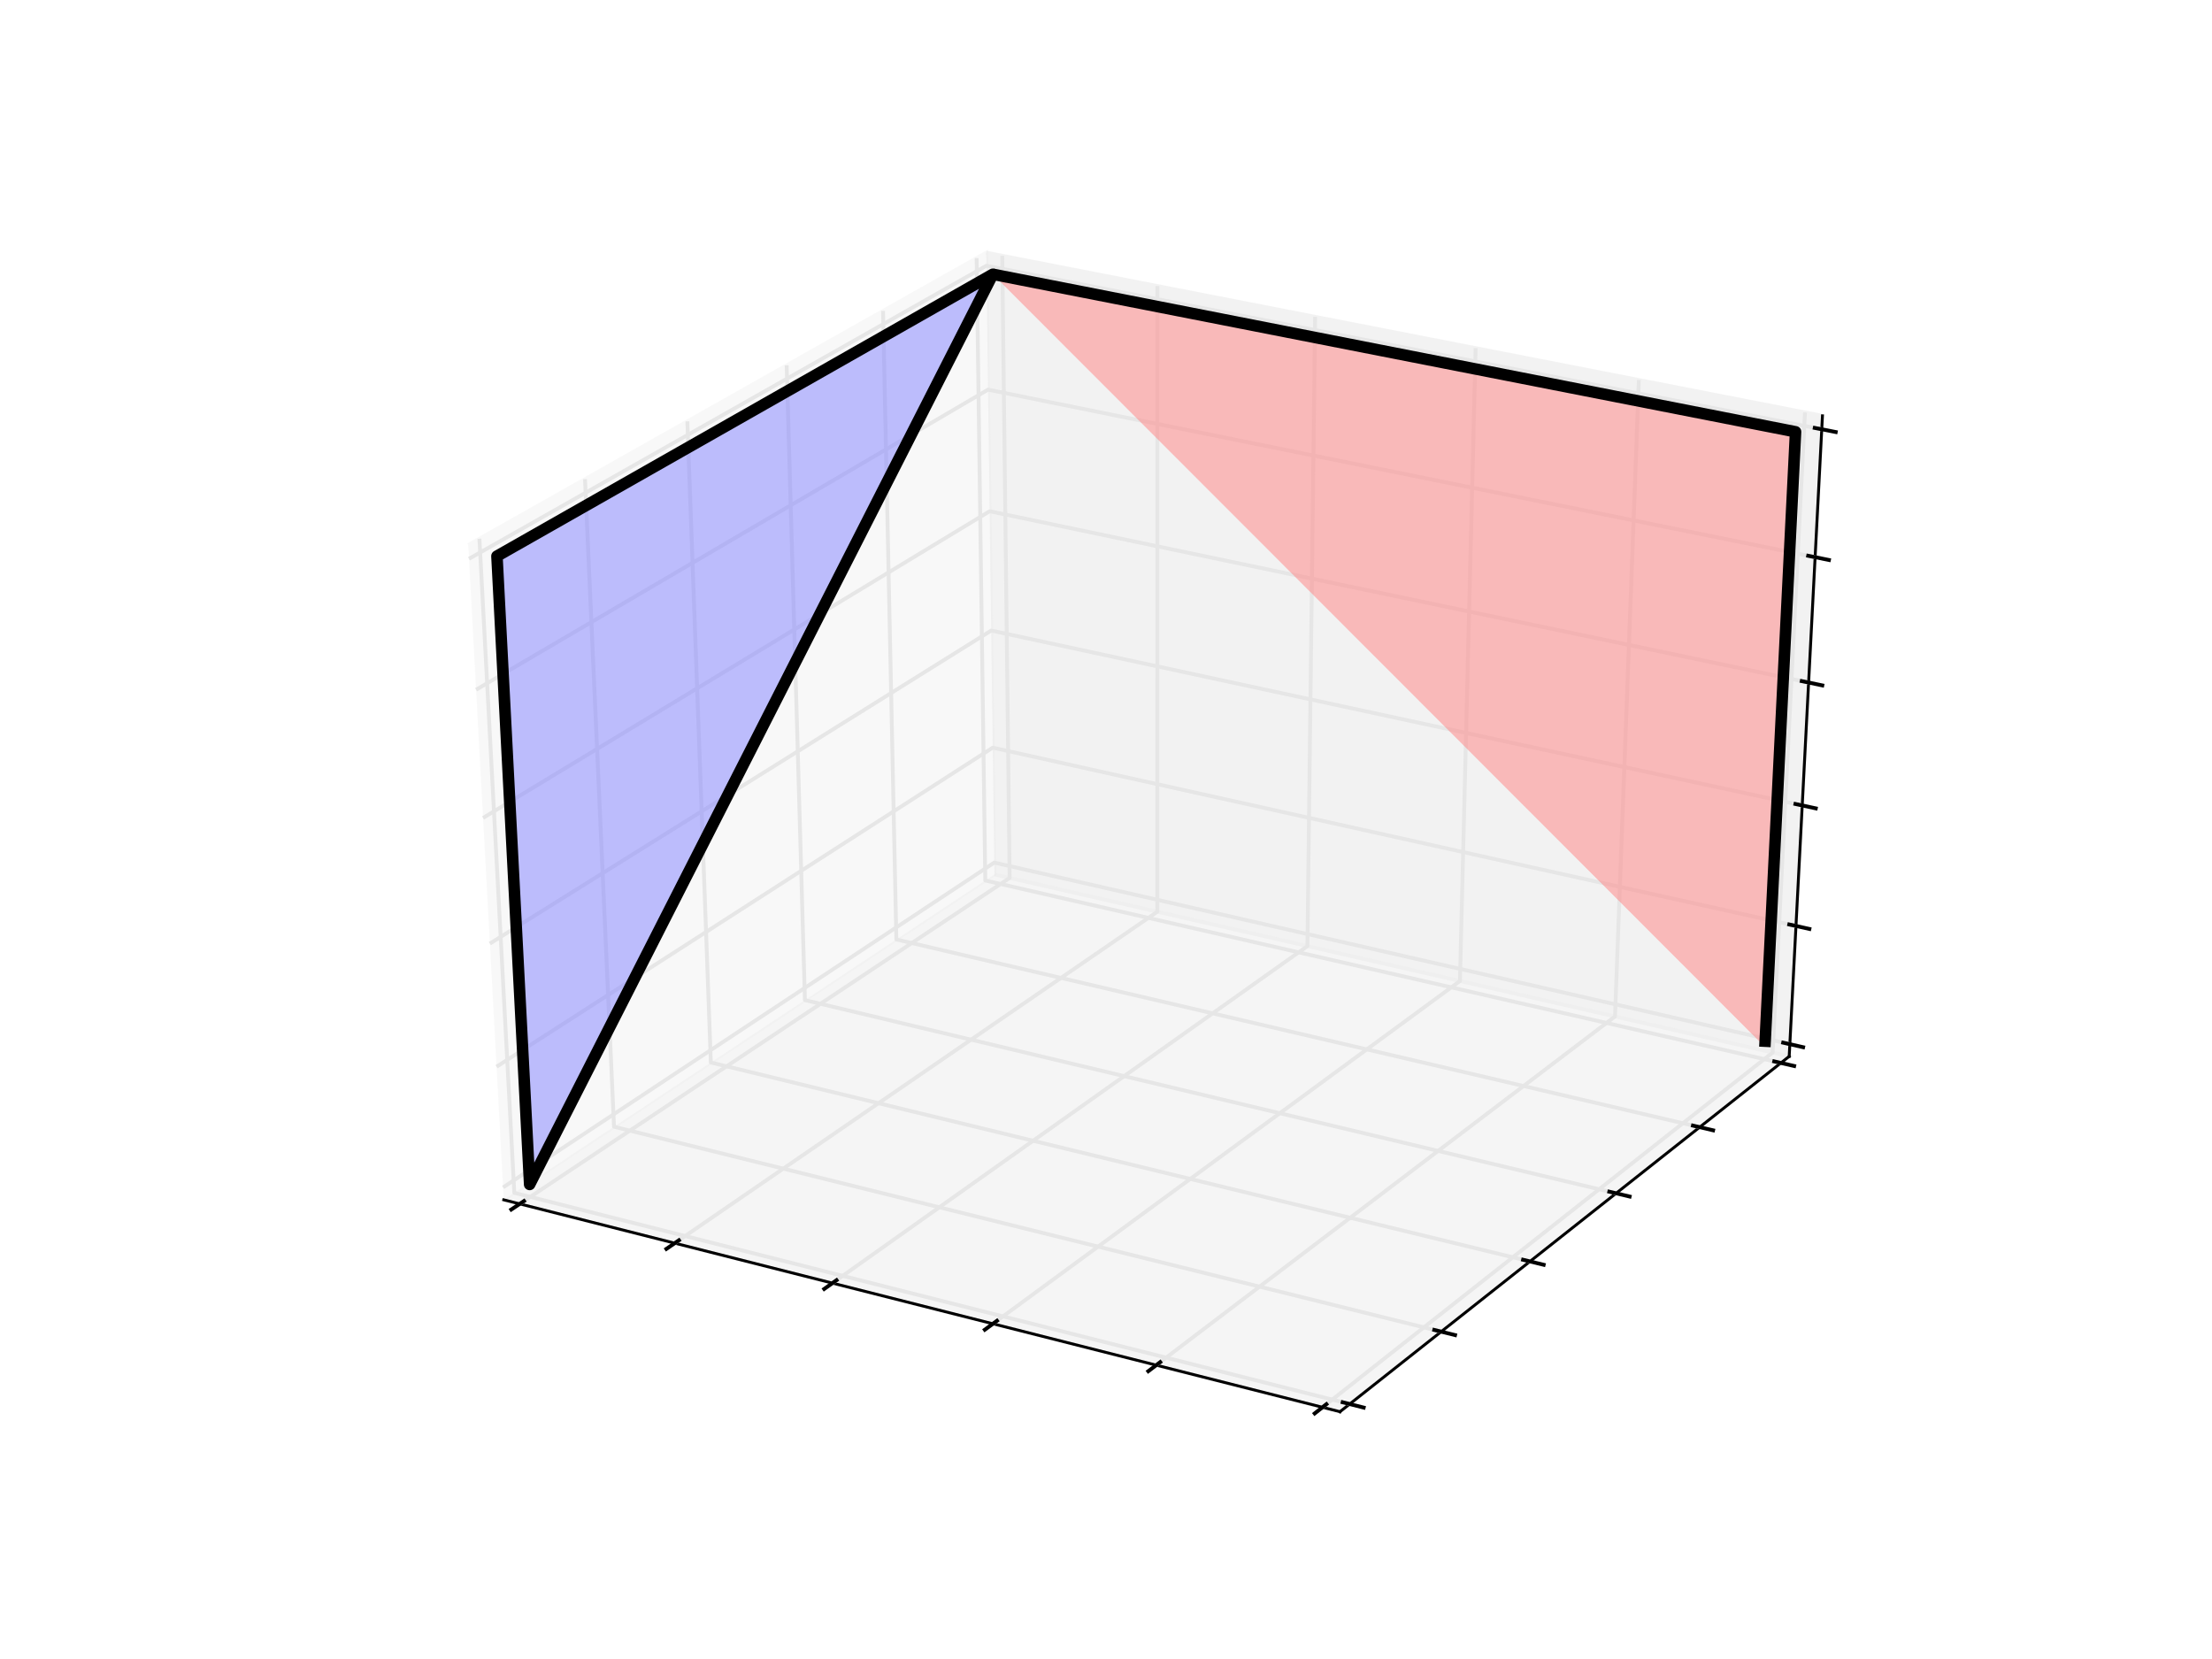
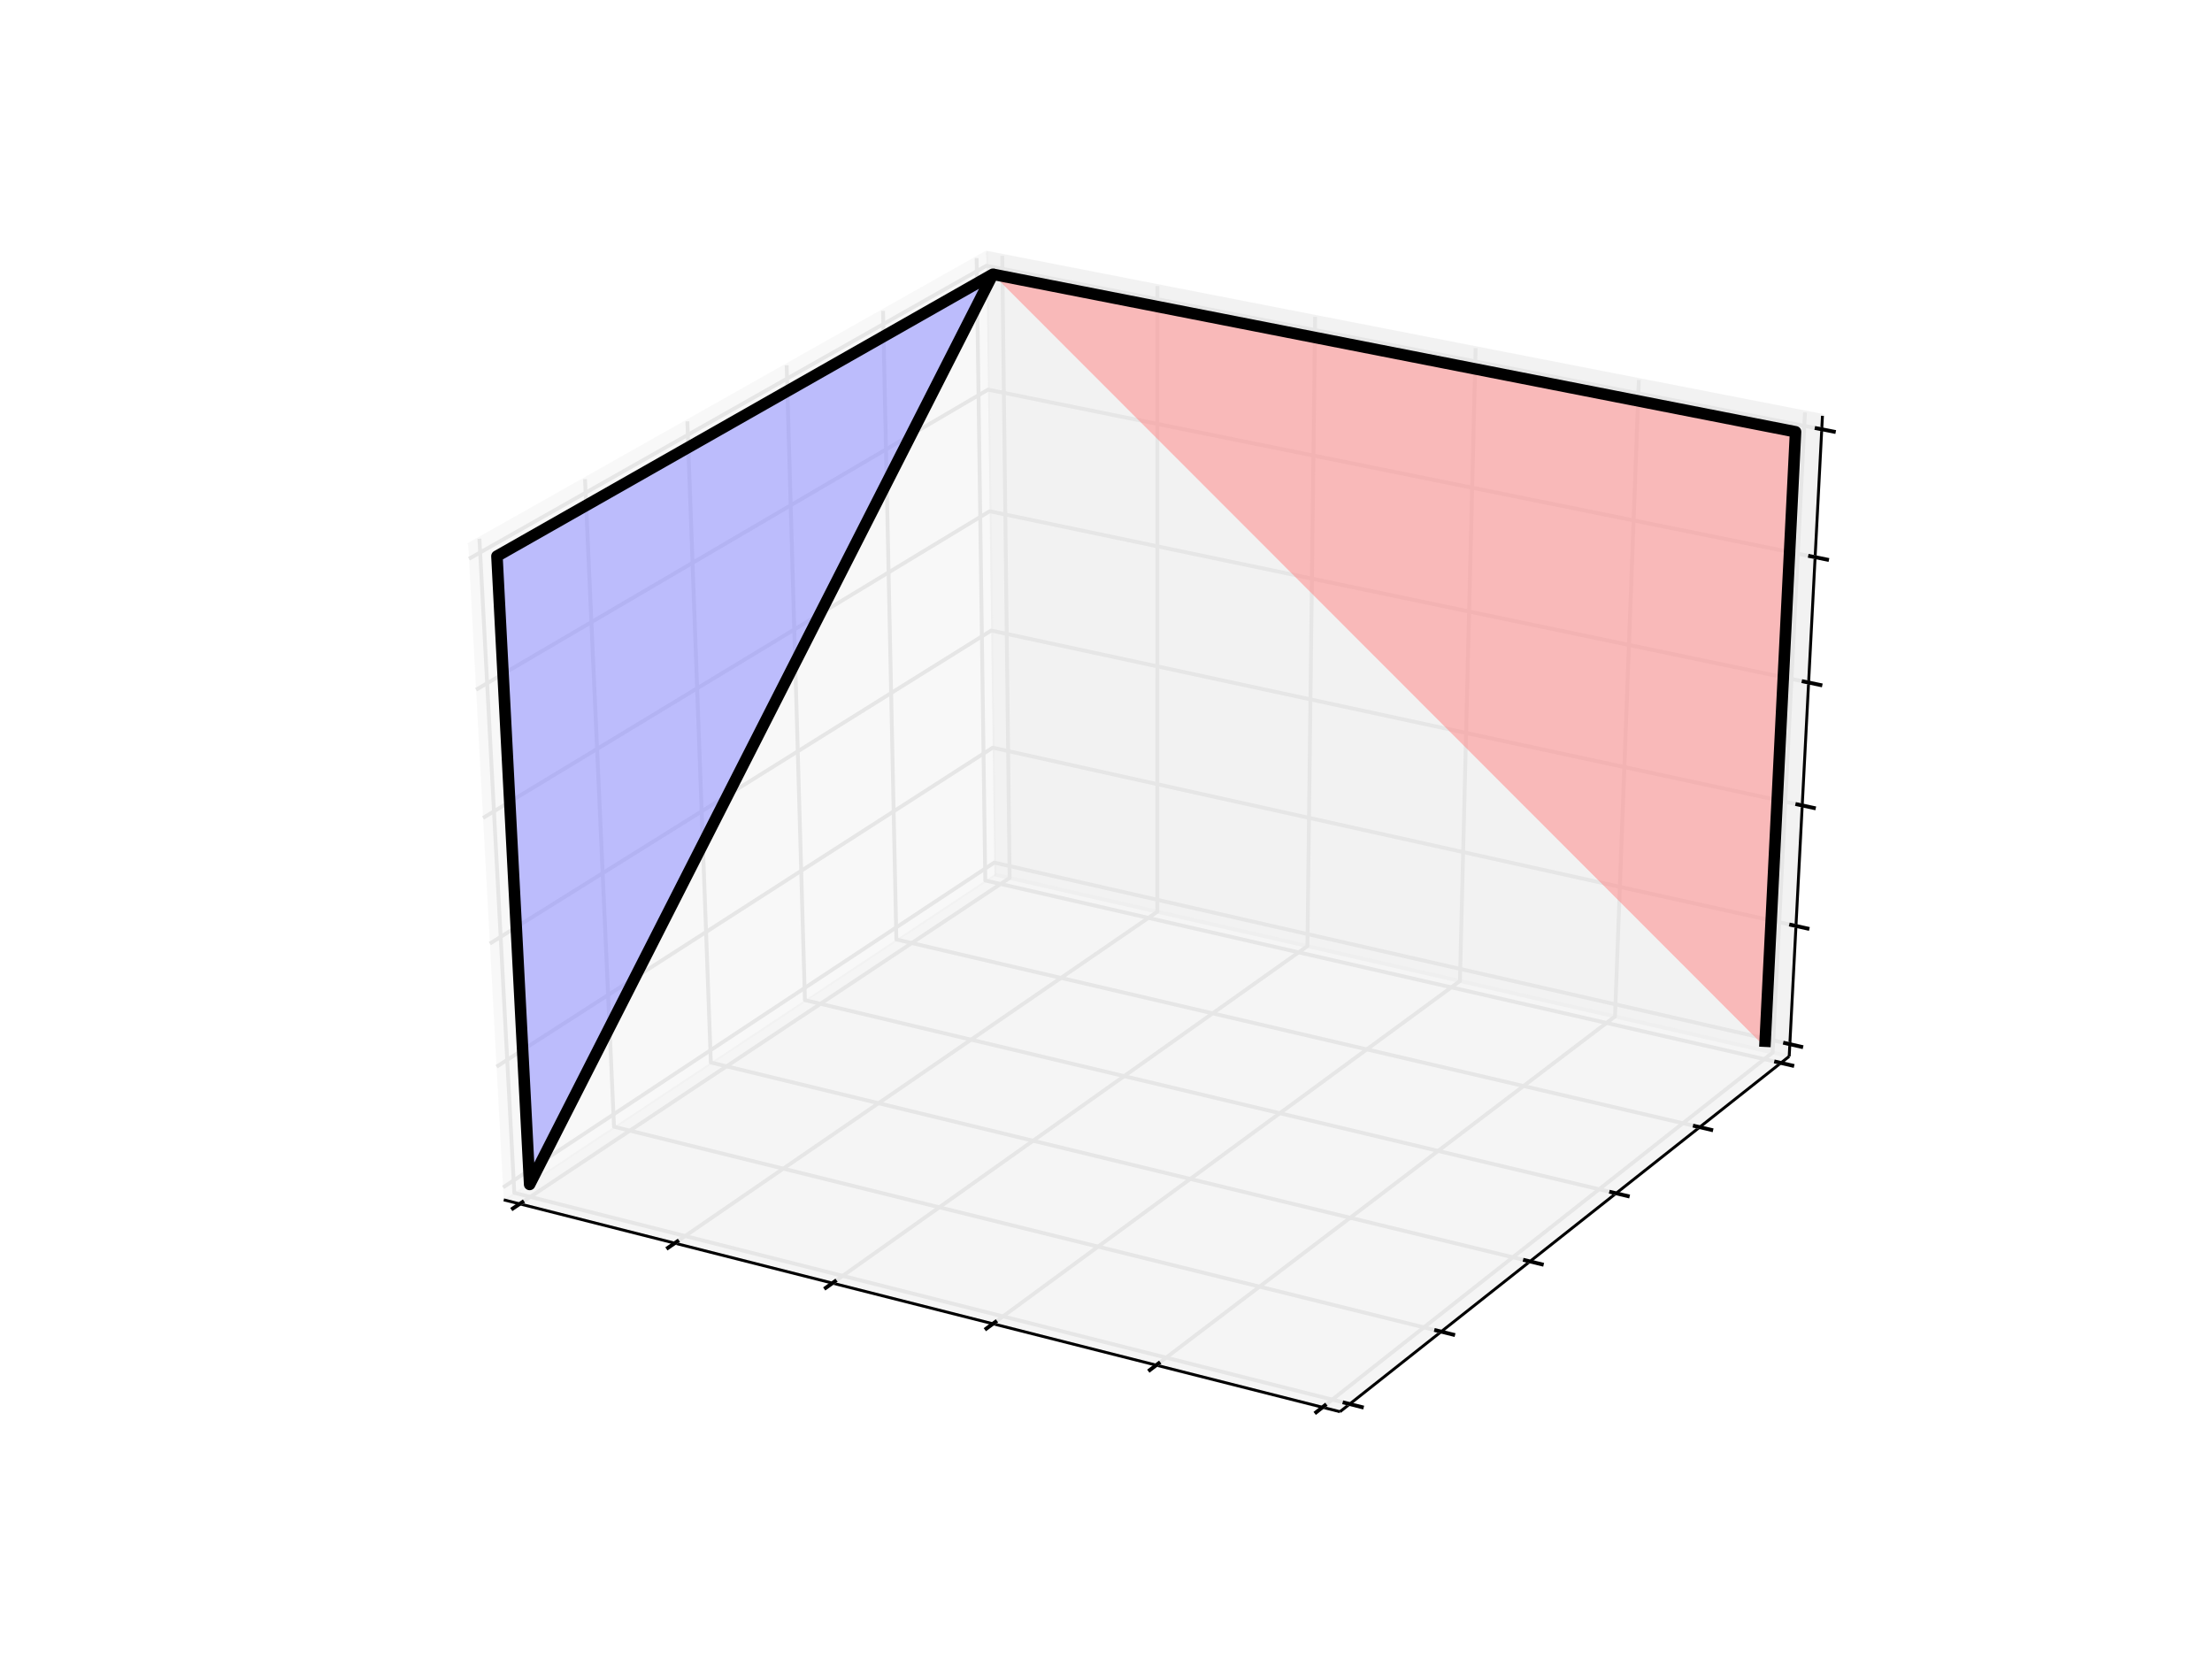
- <svg xmlns="http://www.w3.org/2000/svg" xmlns:xlink="http://www.w3.org/1999/xlink" height="432pt" version="1.1" viewBox="0 0 576 432" width="576pt">
+ <svg xmlns="http://www.w3.org/2000/svg" xmlns:xlink="http://www.w3.org/1999/xlink" width="768" height="576" version="1.1" viewBox="0 0 576 432">
  <defs>
-     <style type="text/css">
- *{stroke-linecap:butt;stroke-linejoin:round;}
-   </style>
+     <style type="text/css">*{stroke-linecap:butt;stroke-linejoin:round}</style>
  </defs>
  <g id="figure_1">
    <g id="patch_1">
-       <path d="M 0 432  L 576 432  L 576 0  L 0 0  z " style="fill:#ffffff;" />
+       <path fill="#fff" d="M 0 432 L 576 432 L 576 0 L 0 0 z" />
    </g>
    <g id="patch_2">
-       <path d="M 72 388.8  L 518.4 388.8  L 518.4 43.2  L 72 43.2  z " style="fill:#ffffff;" />
+       <path fill="#fff" d="M 72 388.8 L 518.4 388.8 L 518.4 43.2 L 72 43.2 z" />
    </g>
    <g id="pane3d_1">
      <g id="patch_3">
-         <path d="M 131.177 312.435  L 258.939 227.701  L 256.812 65.79  L 121.927 141.921  " style="fill:#f2f2f2;opacity:0.5;stroke:#f2f2f2;stroke-linejoin:miter;" />
+         <path fill="#f2f2f2" stroke="#f2f2f2" stroke-linejoin="miter" d="M 131.177 312.435 L 258.939 227.701 L 256.812 65.79 L 121.927 141.921" opacity=".5" />
      </g>
    </g>
    <g id="pane3d_2">
      <g id="patch_4">
-         <path d="M 258.939 227.701  L 465.902 275.073  L 474.561 108.279  L 256.812 65.79  " style="fill:#e6e6e6;opacity:0.5;stroke:#e6e6e6;stroke-linejoin:miter;" />
+         <path fill="#e6e6e6" stroke="#e6e6e6" stroke-linejoin="miter" d="M 258.939 227.701 L 465.902 275.073 L 474.561 108.279 L 256.812 65.79" opacity=".5" />
      </g>
    </g>
    <g id="pane3d_3">
      <g id="patch_5">
-         <path d="M 131.177 312.435  L 348.93 367.606  L 465.902 275.073  L 258.939 227.701  " style="fill:#ececec;opacity:0.5;stroke:#ececec;stroke-linejoin:miter;" />
+         <path fill="#ececec" stroke="#ececec" stroke-linejoin="miter" d="M 131.177 312.435 L 348.93 367.606 L 465.902 275.073 L 258.939 227.701" opacity=".5" />
      </g>
    </g>
    <g id="axis3d_1">
      <g id="line2d_1">
-         <path d="M 131.177 312.435  L 348.93 367.606  " style="fill:none;stroke:#000000;stroke-linecap:square;stroke-width:0.75;" />
+         <path fill="none" stroke="#000" stroke-linecap="square" stroke-width=".75" d="M 131.177 312.435 L 348.93 367.606" />
      </g>
      <g id="Line3DCollection_1">
-         <path d="M 135.341 313.49  L 262.91 228.61  L 260.981 66.603  " style="fill:none;stroke:#e6e6e6;" />
-         <path d="M 175.7 323.715  L 301.369 237.413  L 301.376 74.486  " style="fill:none;stroke:#e6e6e6;" />
-         <path d="M 216.764 334.119  L 340.45 246.358  L 342.458 82.502  " style="fill:none;stroke:#e6e6e6;" />
-         <path d="M 258.551 344.707  L 380.17 255.45  L 384.246 90.656  " style="fill:none;stroke:#e6e6e6;" />
-         <path d="M 301.082 355.483  L 420.543 264.691  L 426.757 98.951  " style="fill:none;stroke:#e6e6e6;" />
-         <path d="M 344.375 366.452  L 461.587 274.085  L 470.012 107.391  " style="fill:none;stroke:#e6e6e6;" />
+         <path fill="none" stroke="#e6e6e6" d="M 135.341 313.49 L 262.91 228.61 L 260.981 66.603" />
+         <path fill="none" stroke="#e6e6e6" d="M 175.7 323.715 L 301.369 237.413 L 301.376 74.486" />
+         <path fill="none" stroke="#e6e6e6" d="M 216.764 334.119 L 340.45 246.358 L 342.458 82.502" />
+         <path fill="none" stroke="#e6e6e6" d="M 258.551 344.707 L 380.17 255.45 L 384.246 90.656" />
+         <path fill="none" stroke="#e6e6e6" d="M 301.082 355.483 L 420.543 264.691 L 426.757 98.951" />
+         <path fill="none" stroke="#e6e6e6" d="M 344.375 366.452 L 461.587 274.085 L 470.012 107.391" />
      </g>
      <g id="xtick_1">
        <g id="line2d_2">
-           <path d="M 136.44 312.758  L 133.139 314.955  " style="fill:none;stroke:#000000;stroke-linecap:square;" />
+           <path fill="none" stroke="#000" stroke-linecap="square" d="M 136.44 312.758 L 133.139 314.955" />
        </g>
      </g>
      <g id="xtick_2">
        <g id="line2d_3">
-           <path d="M 176.783 322.971  L 173.529 325.206  " style="fill:none;stroke:#000000;stroke-linecap:square;" />
+           <path fill="none" stroke="#000" stroke-linecap="square" d="M 176.783 322.971 L 173.529 325.206" />
        </g>
      </g>
      <g id="xtick_3">
        <g id="line2d_4">
-           <path d="M 217.83 333.363  L 214.626 335.636  " style="fill:none;stroke:#000000;stroke-linecap:square;" />
+           <path fill="none" stroke="#000" stroke-linecap="square" d="M 217.83 333.363 L 214.626 335.636" />
        </g>
      </g>
      <g id="xtick_4">
        <g id="line2d_5">
-           <path d="M 259.601 343.937  L 256.448 346.251  " style="fill:none;stroke:#000000;stroke-linecap:square;" />
+           <path fill="none" stroke="#000" stroke-linecap="square" d="M 259.601 343.937 L 256.448 346.251" />
        </g>
      </g>
      <g id="xtick_5">
        <g id="line2d_6">
-           <path d="M 302.113 354.699  L 299.014 357.054  " style="fill:none;stroke:#000000;stroke-linecap:square;" />
+           <path fill="none" stroke="#000" stroke-linecap="square" d="M 302.113 354.699 L 299.014 357.054" />
        </g>
      </g>
      <g id="xtick_6">
        <g id="line2d_7">
-           <path d="M 345.388 365.654  L 342.345 368.052  " style="fill:none;stroke:#000000;stroke-linecap:square;" />
+           <path fill="none" stroke="#000" stroke-linecap="square" d="M 345.388 365.654 L 342.345 368.052" />
        </g>
      </g>
    </g>
    <g id="axis3d_2">
      <g id="line2d_8">
-         <path d="M 465.902 275.073  L 348.93 367.606  " style="fill:none;stroke:#000000;stroke-linecap:square;stroke-width:0.75;" />
+         <path fill="none" stroke="#000" stroke-linecap="square" stroke-width=".75" d="M 465.902 275.073 L 348.93 367.606" />
      </g>
      <g id="Line3DCollection_2">
-         <path d="M 124.84 140.277  L 133.926 310.612  L 351.455 365.609  " style="fill:none;stroke:#e6e6e6;" />
-         <path d="M 152.33 124.761  L 159.888 293.393  L 375.284 346.758  " style="fill:none;stroke:#e6e6e6;" />
-         <path d="M 178.986 109.716  L 185.102 276.671  L 398.396 328.475  " style="fill:none;stroke:#e6e6e6;" />
-         <path d="M 204.846 95.12  L 209.599 260.424  L 420.821 310.734  " style="fill:none;stroke:#e6e6e6;" />
-         <path d="M 229.944 80.955  L 233.41 244.632  L 442.592 293.513  " style="fill:none;stroke:#e6e6e6;" />
-         <path d="M 254.314 67.2  L 256.564 229.276  L 463.734 276.787  " style="fill:none;stroke:#e6e6e6;" />
+         <path fill="none" stroke="#e6e6e6" d="M 124.84 140.277 L 133.926 310.612 L 351.455 365.609" />
+         <path fill="none" stroke="#e6e6e6" d="M 152.33 124.761 L 159.888 293.393 L 375.284 346.758" />
+         <path fill="none" stroke="#e6e6e6" d="M 178.986 109.716 L 185.102 276.671 L 398.396 328.475" />
+         <path fill="none" stroke="#e6e6e6" d="M 204.846 95.12 L 209.599 260.424 L 420.821 310.734" />
+         <path fill="none" stroke="#e6e6e6" d="M 229.944 80.955 L 233.41 244.632 L 442.592 293.513" />
+         <path fill="none" stroke="#e6e6e6" d="M 254.314 67.2 L 256.564 229.276 L 463.734 276.787" />
      </g>
      <g id="xtick_7">
        <g id="line2d_9">
-           <path d="M 349.634 365.149  L 355.1 366.531  " style="fill:none;stroke:#000000;stroke-linecap:square;" />
+           <path fill="none" stroke="#000" stroke-linecap="square" d="M 349.634 365.149 L 355.1 366.531" />
        </g>
      </g>
      <g id="xtick_8">
        <g id="line2d_10">
-           <path d="M 373.482 346.312  L 378.891 347.652  " style="fill:none;stroke:#000000;stroke-linecap:square;" />
+           <path fill="none" stroke="#000" stroke-linecap="square" d="M 373.482 346.312 L 378.891 347.652" />
        </g>
      </g>
      <g id="xtick_9">
        <g id="line2d_11">
-           <path d="M 396.613 328.042  L 401.965 329.342  " style="fill:none;stroke:#000000;stroke-linecap:square;" />
+           <path fill="none" stroke="#000" stroke-linecap="square" d="M 396.613 328.042 L 401.965 329.342" />
        </g>
      </g>
      <g id="xtick_10">
        <g id="line2d_12">
-           <path d="M 419.057 310.314  L 424.354 311.576  " style="fill:none;stroke:#000000;stroke-linecap:square;" />
+           <path fill="none" stroke="#000" stroke-linecap="square" d="M 419.057 310.314 L 424.354 311.576" />
        </g>
      </g>
      <g id="xtick_11">
        <g id="line2d_13">
-           <path d="M 440.845 293.105  L 446.088 294.33  " style="fill:none;stroke:#000000;stroke-linecap:square;" />
+           <path fill="none" stroke="#000" stroke-linecap="square" d="M 440.845 293.105 L 446.088 294.33" />
        </g>
      </g>
      <g id="xtick_12">
        <g id="line2d_14">
-           <path d="M 462.006 276.391  L 467.195 277.581  " style="fill:none;stroke:#000000;stroke-linecap:square;" />
+           <path fill="none" stroke="#000" stroke-linecap="square" d="M 462.006 276.391 L 467.195 277.581" />
        </g>
      </g>
    </g>
    <g id="axis3d_3">
      <g id="line2d_15">
-         <path d="M 465.902 275.073  L 474.561 108.279  " style="fill:none;stroke:#000000;stroke-linecap:square;stroke-width:0.75;" />
+         <path fill="none" stroke="#000" stroke-linecap="square" stroke-width=".75" d="M 465.902 275.073 L 474.561 108.279" />
      </g>
      <g id="Line3DCollection_3">
-         <path d="M 466.066 271.9  L 258.899 224.615  L 131.002 309.197  " style="fill:none;stroke:#e6e6e6;" />
-         <path d="M 467.664 241.119  L 258.505 194.685  L 129.297 277.772  " style="fill:none;stroke:#e6e6e6;" />
-         <path d="M 469.294 209.736  L 258.105 164.193  L 127.557 245.71  " style="fill:none;stroke:#e6e6e6;" />
-         <path d="M 470.955 177.732  L 257.697 133.124  L 125.782 212.994  " style="fill:none;stroke:#e6e6e6;" />
-         <path d="M 472.65 145.088  L 257.281 101.461  L 123.971 179.602  " style="fill:none;stroke:#e6e6e6;" />
-         <path d="M 474.379 111.786  L 256.857 69.188  L 122.121 145.513  " style="fill:none;stroke:#e6e6e6;" />
+         <path fill="none" stroke="#e6e6e6" d="M 466.066 271.9 L 258.899 224.615 L 131.002 309.197" />
+         <path fill="none" stroke="#e6e6e6" d="M 467.664 241.119 L 258.505 194.685 L 129.297 277.772" />
+         <path fill="none" stroke="#e6e6e6" d="M 469.294 209.736 L 258.105 164.193 L 127.557 245.71" />
+         <path fill="none" stroke="#e6e6e6" d="M 470.955 177.732 L 257.697 133.124 L 125.782 212.994" />
+         <path fill="none" stroke="#e6e6e6" d="M 472.65 145.088 L 257.281 101.461 L 123.971 179.602" />
+         <path fill="none" stroke="#e6e6e6" d="M 474.379 111.786 L 256.857 69.188 L 122.121 145.513" />
      </g>
      <g id="xtick_13">
        <g id="line2d_16">
-           <path d="M 464.338 271.506  L 469.527 272.69  " style="fill:none;stroke:#000000;stroke-linecap:square;" />
+           <path fill="none" stroke="#000" stroke-linecap="square" d="M 464.338 271.506 L 469.527 272.69" />
        </g>
      </g>
      <g id="xtick_14">
        <g id="line2d_17">
-           <path d="M 465.919 240.732  L 471.16 241.895  " style="fill:none;stroke:#000000;stroke-linecap:square;" />
+           <path fill="none" stroke="#000" stroke-linecap="square" d="M 465.919 240.732 L 471.16 241.895" />
        </g>
      </g>
      <g id="xtick_15">
        <g id="line2d_18">
-           <path d="M 467.53 209.355  L 472.824 210.497  " style="fill:none;stroke:#000000;stroke-linecap:square;" />
+           <path fill="none" stroke="#000" stroke-linecap="square" d="M 467.53 209.355 L 472.824 210.497" />
        </g>
      </g>
      <g id="xtick_16">
        <g id="line2d_19">
-           <path d="M 469.174 177.359  L 474.522 178.478  " style="fill:none;stroke:#000000;stroke-linecap:square;" />
+           <path fill="none" stroke="#000" stroke-linecap="square" d="M 469.174 177.359 L 474.522 178.478" />
        </g>
      </g>
      <g id="xtick_17">
        <g id="line2d_20">
-           <path d="M 470.85 144.724  L 476.253 145.818  " style="fill:none;stroke:#000000;stroke-linecap:square;" />
+           <path fill="none" stroke="#000" stroke-linecap="square" d="M 470.85 144.724 L 476.253 145.818" />
        </g>
      </g>
      <g id="xtick_18">
        <g id="line2d_21">
-           <path d="M 472.56 111.43  L 478.02 112.5  " style="fill:none;stroke:#000000;stroke-linecap:square;" />
+           <path fill="none" stroke="#000" stroke-linecap="square" d="M 472.56 111.43 L 478.02 112.5" />
        </g>
      </g>
    </g>
    <g id="axes_1">
      <g id="Poly3DCollection_1">
        <defs>
-           <path d="M 258.53 -360.581  L 467.564 -319.561  L 459.573 -159.377  " id="m1394a5d166" style="stroke:#000000;stroke-width:3;" />
+           <path id="m1394a5d166" stroke="#000" stroke-width="3" d="M 258.53 -360.581 L 467.564 -319.561 L 459.573 -159.377" />
        </defs>
        <g clip-path="url(#p826a730be7)">
-           <use style="fill:#ff8080;fill-opacity:0.5;stroke:#000000;stroke-width:3;" x="0" xlink:href="#m1394a5d166" y="432" />
+           <use x="0" y="432" fill="#ff8080" fill-opacity=".5" stroke="#000" stroke-width="3" xlink:href="#m1394a5d166" />
        </g>
      </g>
      <g id="Poly3DCollection_2">
        <defs>
-           <path d="M 129.404 -287.184  L 258.53 -360.581  L 137.918 -123.573  z " id="m4d49e4906d" style="stroke:#000000;stroke-width:3;" />
+           <path id="m4d49e4906d" stroke="#000" stroke-width="3" d="M 129.404 -287.184 L 258.53 -360.581 L 137.918 -123.573 z" />
        </defs>
        <g clip-path="url(#p826a730be7)">
-           <use style="fill:#8080ff;fill-opacity:0.5;stroke:#000000;stroke-width:3;" x="0" xlink:href="#m4d49e4906d" y="432" />
+           <use x="0" y="432" fill="#8080ff" fill-opacity=".5" stroke="#000" stroke-width="3" xlink:href="#m4d49e4906d" />
        </g>
      </g>
    </g>
  </g>
  <defs>
    <clipPath id="p826a730be7">
-       <rect height="345.6" width="446.4" x="72" y="43.2" />
+       <rect width="446.4" height="345.6" x="72" y="43.2" />
    </clipPath>
  </defs>
</svg>
